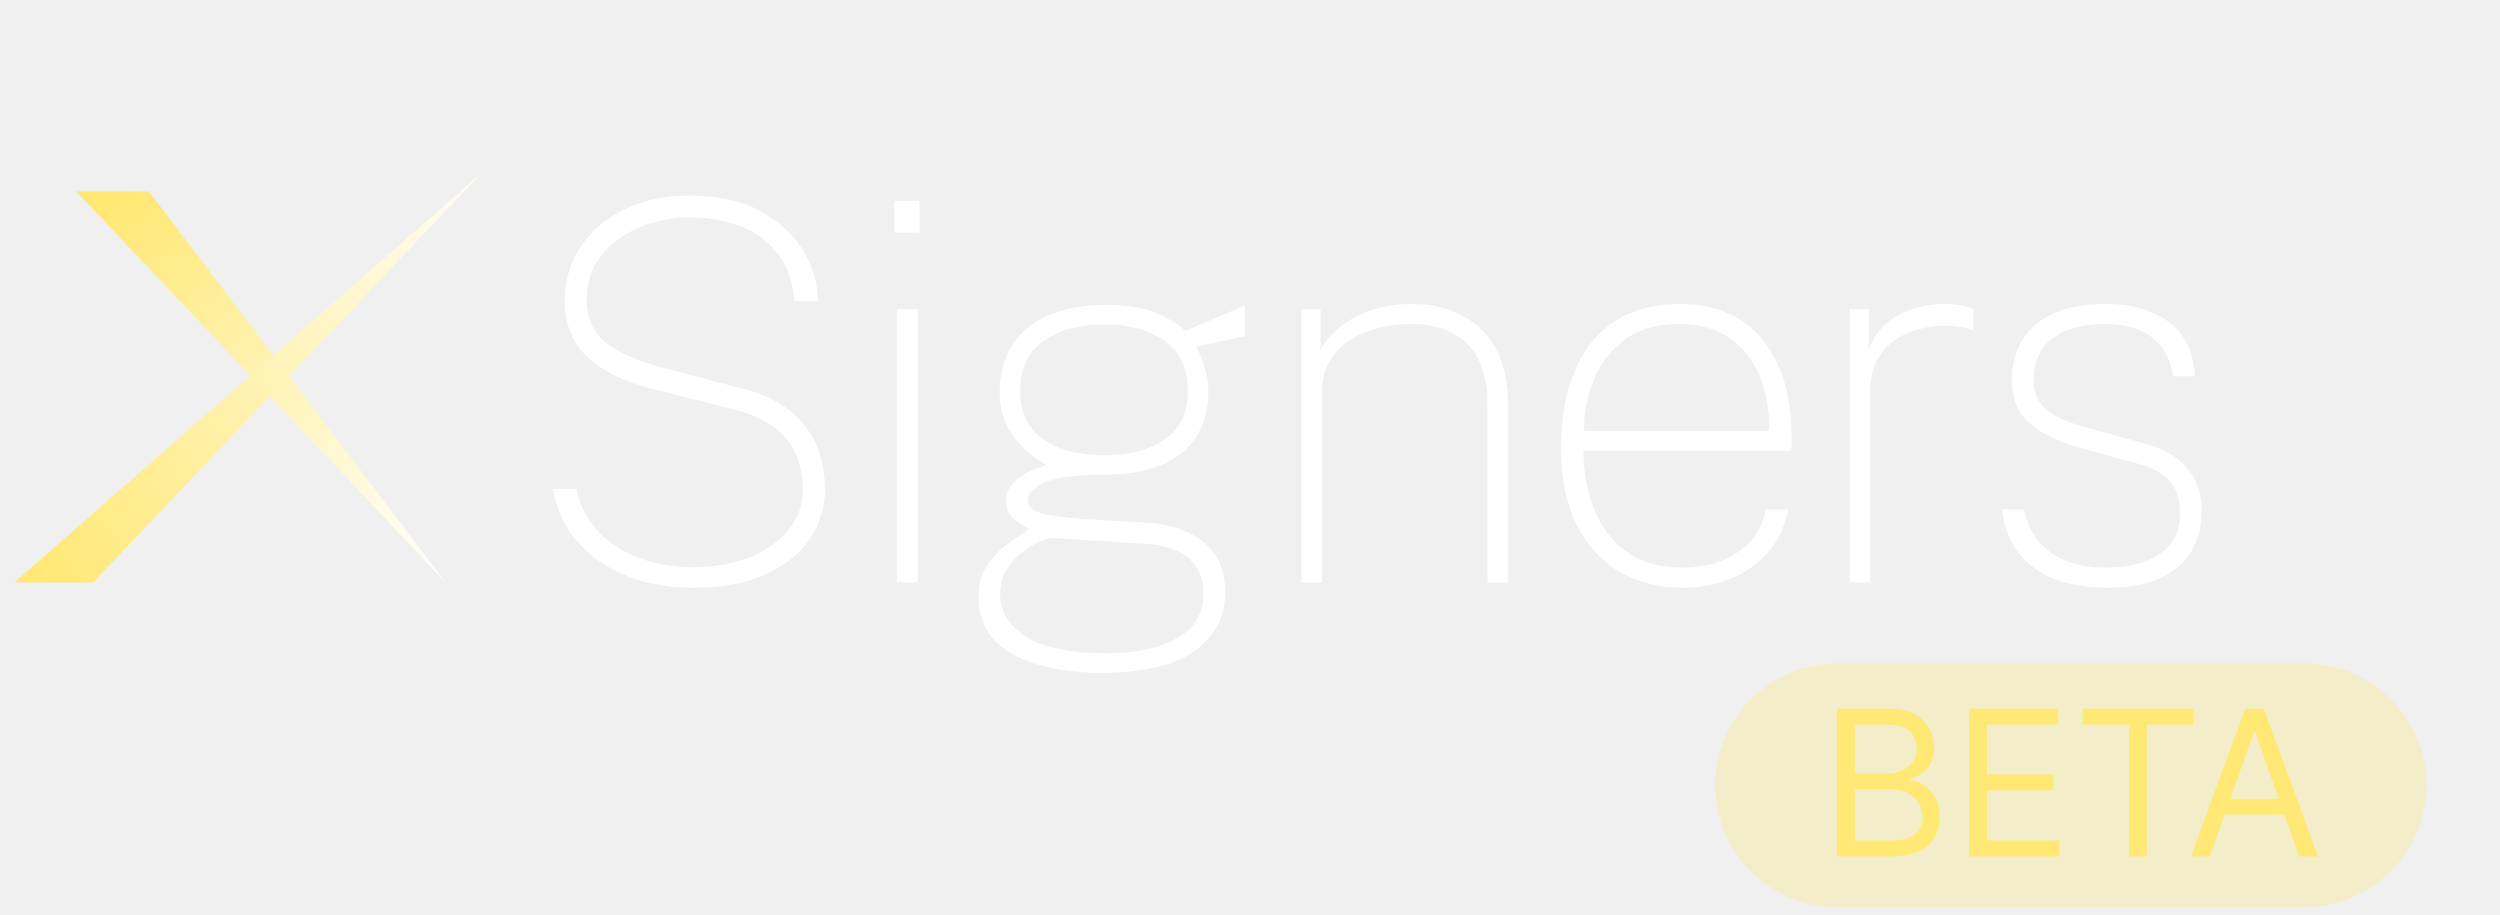
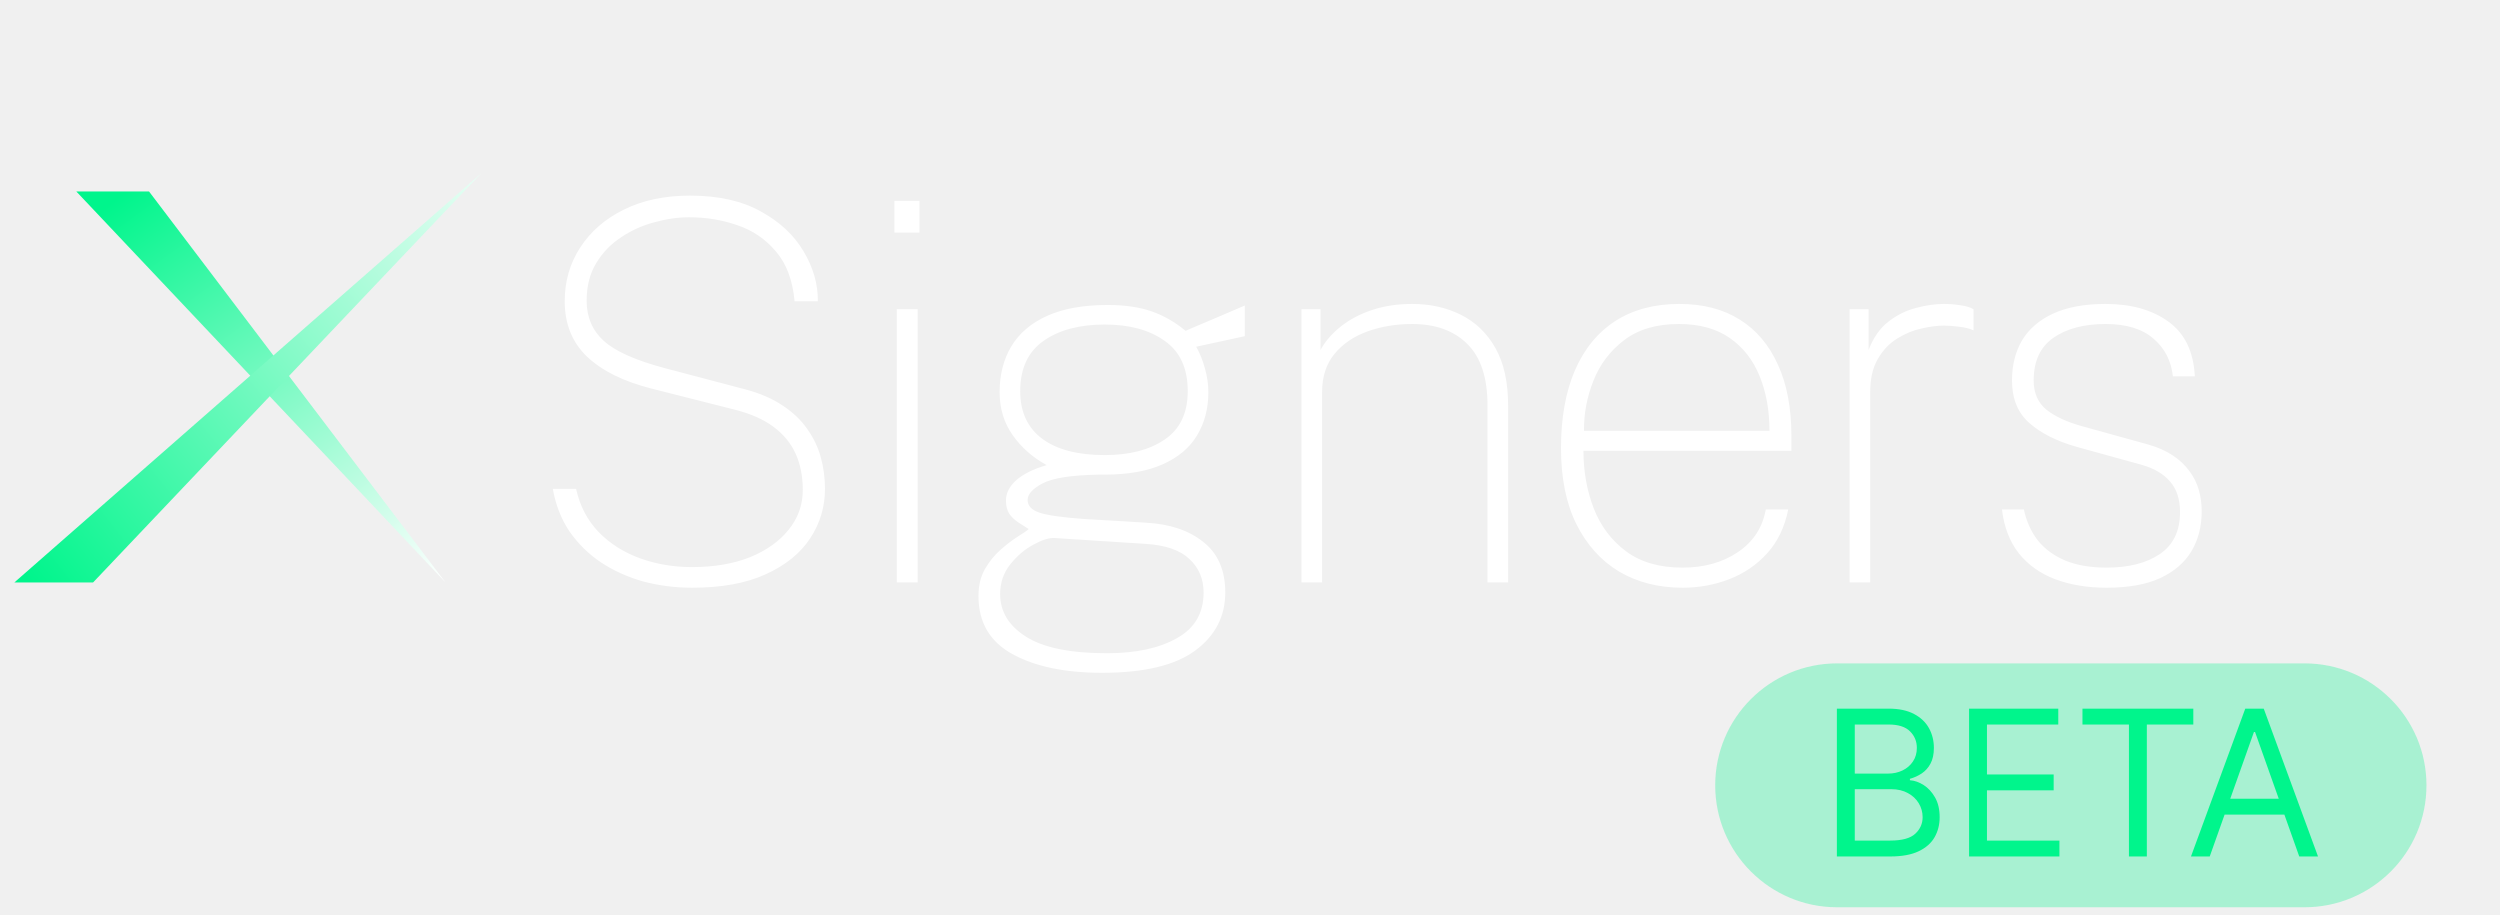
<svg xmlns="http://www.w3.org/2000/svg" width="123" height="45" viewBox="0 0 123 45" fill="none">
  <path d="M34.05 28.916C33.21 28.916 32.404 28.811 31.632 28.604C30.87 28.387 30.181 28.075 29.565 27.668C28.95 27.252 28.434 26.744 28.018 26.146C27.611 25.54 27.338 24.842 27.199 24.053H28.343C28.534 24.903 28.907 25.613 29.461 26.186C30.025 26.758 30.705 27.186 31.502 27.473C32.3 27.759 33.149 27.901 34.05 27.901C35.125 27.901 36.07 27.741 36.884 27.421C37.699 27.091 38.336 26.64 38.795 26.069C39.263 25.497 39.497 24.842 39.497 24.105C39.497 23.438 39.38 22.845 39.146 22.325C38.912 21.805 38.548 21.363 38.054 20.998C37.569 20.634 36.932 20.353 36.143 20.154L32.035 19.113C30.675 18.767 29.626 18.247 28.889 17.553C28.153 16.852 27.784 15.941 27.784 14.823C27.784 13.835 28.04 12.951 28.551 12.171C29.063 11.383 29.778 10.763 30.696 10.312C31.624 9.853 32.707 9.624 33.946 9.624C35.342 9.624 36.503 9.884 37.43 10.403C38.366 10.915 39.068 11.569 39.536 12.367C40.013 13.164 40.247 13.983 40.238 14.823H39.094C38.999 13.784 38.691 12.964 38.171 12.367C37.66 11.76 37.027 11.331 36.273 11.079C35.528 10.819 34.739 10.69 33.907 10.69C33.353 10.69 32.781 10.772 32.191 10.937C31.602 11.092 31.056 11.339 30.553 11.678C30.051 12.007 29.643 12.431 29.331 12.951C29.019 13.463 28.863 14.078 28.863 14.797C28.863 15.604 29.145 16.262 29.708 16.773C30.272 17.285 31.273 17.731 32.711 18.113L36.65 19.152C37.378 19.343 37.994 19.608 38.496 19.945C38.999 20.275 39.402 20.656 39.705 21.09C40.017 21.523 40.243 21.991 40.381 22.494C40.52 22.996 40.589 23.516 40.589 24.053C40.589 24.938 40.347 25.748 39.861 26.485C39.376 27.221 38.648 27.811 37.677 28.253C36.715 28.695 35.506 28.916 34.05 28.916ZM45.148 15.213V28.655H44.121V15.213H45.148ZM45.239 9.884V11.444H44.004V9.884H45.239ZM54.225 33.102C52.396 33.102 50.923 32.794 49.805 32.178C48.695 31.563 48.141 30.614 48.141 29.331C48.141 28.82 48.245 28.378 48.453 28.006C48.669 27.633 48.925 27.317 49.22 27.056C49.523 26.788 49.805 26.571 50.065 26.407C50.333 26.242 50.515 26.116 50.611 26.029C50.446 25.925 50.277 25.817 50.104 25.704C49.93 25.592 49.783 25.453 49.662 25.288C49.549 25.115 49.493 24.894 49.493 24.625C49.493 24.262 49.662 23.928 50 23.625C50.346 23.321 50.845 23.074 51.495 22.884C50.801 22.502 50.242 22.008 49.818 21.401C49.393 20.795 49.181 20.093 49.181 19.296C49.181 18.438 49.371 17.688 49.753 17.047C50.143 16.396 50.732 15.894 51.521 15.539C52.309 15.183 53.306 15.005 54.511 15.005C55.343 15.005 56.058 15.11 56.656 15.318C57.254 15.525 57.813 15.846 58.333 16.279C58.419 16.236 58.597 16.158 58.866 16.046C59.143 15.924 59.451 15.794 59.789 15.655C60.127 15.508 60.43 15.378 60.699 15.265C60.976 15.144 61.158 15.066 61.245 15.031V16.54L58.853 17.059C59.035 17.38 59.178 17.735 59.282 18.125C59.394 18.515 59.451 18.905 59.451 19.296C59.451 20.102 59.264 20.812 58.892 21.427C58.528 22.034 57.964 22.506 57.202 22.845C56.448 23.183 55.49 23.352 54.329 23.352C54.277 23.352 54.229 23.352 54.186 23.352C54.142 23.352 54.095 23.352 54.043 23.352C52.708 23.378 51.794 23.52 51.3 23.78C50.806 24.041 50.559 24.314 50.559 24.599C50.559 24.886 50.754 25.093 51.144 25.224C51.534 25.354 52.266 25.457 53.341 25.535C53.731 25.561 54.177 25.587 54.68 25.613C55.182 25.64 55.75 25.674 56.383 25.718C57.553 25.778 58.493 26.095 59.204 26.666C59.923 27.23 60.283 28.058 60.283 29.149C60.283 30.328 59.789 31.282 58.801 32.01C57.813 32.737 56.287 33.102 54.225 33.102ZM54.459 32.139C55.889 32.139 57.037 31.892 57.904 31.398C58.779 30.913 59.217 30.163 59.217 29.149C59.217 28.482 58.983 27.932 58.515 27.498C58.055 27.065 57.336 26.818 56.357 26.758L51.885 26.471C51.616 26.454 51.269 26.562 50.845 26.797C50.42 27.022 50.039 27.347 49.701 27.771C49.371 28.188 49.207 28.673 49.207 29.227C49.207 30.094 49.636 30.796 50.494 31.334C51.352 31.871 52.673 32.139 54.459 32.139ZM54.355 22.39C55.577 22.39 56.56 22.134 57.306 21.622C58.06 21.111 58.437 20.318 58.437 19.244C58.437 18.125 58.06 17.302 57.306 16.773C56.56 16.236 55.577 15.967 54.355 15.967C53.107 15.967 52.101 16.236 51.339 16.773C50.576 17.311 50.195 18.134 50.195 19.244C50.195 20.266 50.554 21.046 51.274 21.584C51.993 22.121 53.02 22.39 54.355 22.39ZM64.033 28.655V15.213H64.969V17.215C65.203 16.791 65.533 16.41 65.957 16.072C66.391 15.725 66.906 15.452 67.504 15.252C68.102 15.053 68.761 14.954 69.48 14.954C70.364 14.954 71.162 15.131 71.872 15.486C72.592 15.842 73.159 16.388 73.575 17.125C73.991 17.861 74.199 18.802 74.199 19.945V28.655H73.185V19.945C73.185 18.576 72.852 17.567 72.184 16.916C71.526 16.267 70.624 15.941 69.48 15.941C68.692 15.941 67.959 16.063 67.283 16.305C66.607 16.548 66.066 16.916 65.658 17.41C65.251 17.904 65.047 18.533 65.047 19.296V28.655H64.033ZM77.906 22.181C77.906 23.195 78.075 24.14 78.413 25.015C78.751 25.882 79.279 26.584 79.999 27.122C80.718 27.659 81.645 27.927 82.781 27.927C83.847 27.927 84.757 27.672 85.511 27.16C86.265 26.649 86.72 25.951 86.876 25.067H87.981C87.807 25.934 87.461 26.654 86.941 27.226C86.421 27.797 85.797 28.222 85.069 28.5C84.349 28.777 83.587 28.916 82.781 28.916C81.602 28.916 80.562 28.651 79.661 28.122C78.768 27.585 78.066 26.805 77.555 25.782C77.052 24.76 76.801 23.516 76.801 22.052C76.801 20.57 77.026 19.3 77.477 18.242C77.936 17.177 78.599 16.362 79.466 15.799C80.341 15.235 81.394 14.954 82.625 14.954C83.786 14.954 84.774 15.209 85.589 15.72C86.412 16.232 87.04 16.973 87.474 17.944C87.916 18.905 88.137 20.076 88.137 21.453V22.181H77.906ZM77.932 21.194H87.058C87.058 20.197 86.897 19.304 86.577 18.515C86.256 17.718 85.766 17.09 85.108 16.631C84.449 16.171 83.613 15.941 82.599 15.941C81.498 15.941 80.601 16.206 79.908 16.735C79.223 17.255 78.72 17.918 78.4 18.724C78.079 19.529 77.923 20.353 77.932 21.194ZM91 28.655V15.213H91.936V17.215C92.17 16.609 92.495 16.145 92.911 15.825C93.336 15.495 93.791 15.27 94.276 15.149C94.762 15.018 95.217 14.954 95.641 14.954C95.91 14.954 96.179 14.975 96.447 15.018C96.716 15.053 96.933 15.118 97.097 15.213V16.253C96.915 16.167 96.673 16.106 96.369 16.072C96.075 16.037 95.832 16.02 95.641 16.02C95.321 16.02 94.952 16.067 94.536 16.163C94.129 16.249 93.73 16.414 93.34 16.657C92.959 16.89 92.643 17.224 92.391 17.657C92.14 18.082 92.014 18.628 92.014 19.296V28.655H91ZM103.644 28.916C102.708 28.916 101.867 28.777 101.122 28.5C100.385 28.222 99.787 27.797 99.328 27.226C98.877 26.654 98.6 25.934 98.496 25.067H99.575C99.696 25.64 99.921 26.142 100.251 26.576C100.589 27 101.039 27.334 101.603 27.576C102.175 27.811 102.855 27.927 103.644 27.927C104.727 27.927 105.598 27.706 106.257 27.265C106.924 26.814 107.258 26.125 107.258 25.198C107.258 24.573 107.097 24.075 106.777 23.703C106.456 23.321 105.988 23.044 105.373 22.87L102.175 21.986C101.195 21.709 100.42 21.319 99.848 20.817C99.276 20.314 98.99 19.616 98.99 18.724C98.99 17.97 99.154 17.311 99.484 16.747C99.822 16.184 100.329 15.746 101.005 15.434C101.689 15.114 102.552 14.954 103.592 14.954C104.857 14.954 105.888 15.244 106.686 15.825C107.492 16.405 107.925 17.302 107.986 18.515H106.907C106.82 17.744 106.499 17.125 105.945 16.657C105.399 16.18 104.614 15.941 103.592 15.941C102.534 15.941 101.681 16.167 101.031 16.617C100.381 17.068 100.056 17.77 100.056 18.724C100.056 19.33 100.264 19.807 100.68 20.154C101.104 20.491 101.694 20.765 102.448 20.973L105.646 21.857C106.14 21.995 106.556 22.177 106.894 22.402C107.232 22.628 107.505 22.884 107.713 23.169C107.929 23.456 108.085 23.767 108.181 24.105C108.276 24.444 108.324 24.79 108.324 25.145C108.324 25.899 108.155 26.558 107.817 27.122C107.479 27.685 106.963 28.127 106.27 28.448C105.585 28.759 104.71 28.916 103.644 28.916Z" fill="white" />
  <path d="M7.332 9.42L21.92 28.656L3.754 9.42H7.332Z" fill="url(#paint0_linear_1136_10965)" />
  <path d="M4.58 28.656H0.707L23.687 8.516L4.58 28.656Z" fill="url(#paint1_linear_1136_10965)" />
-   <rect opacity="0.3" x="84.388" y="32.638" width="34.994" height="12" rx="6" fill="#FFE873" />
-   <path d="M90.374 42.138V34.865H92.917C93.424 34.865 93.841 34.953 94.17 35.128C94.499 35.301 94.745 35.534 94.906 35.827C95.066 36.118 95.147 36.442 95.147 36.797C95.147 37.109 95.091 37.367 94.98 37.571C94.871 37.775 94.727 37.935 94.547 38.054C94.369 38.172 94.176 38.26 93.968 38.317V38.388C94.191 38.402 94.414 38.48 94.639 38.622C94.864 38.764 95.052 38.968 95.204 39.233C95.355 39.498 95.431 39.822 95.431 40.206C95.431 40.571 95.348 40.898 95.183 41.19C95.017 41.481 94.755 41.712 94.398 41.882C94.04 42.053 93.575 42.138 93.002 42.138H90.374ZM91.255 41.356H93.002C93.577 41.356 93.986 41.245 94.227 41.023C94.471 40.798 94.593 40.526 94.593 40.206C94.593 39.96 94.53 39.732 94.405 39.524C94.279 39.313 94.1 39.145 93.868 39.02C93.636 38.892 93.362 38.828 93.045 38.828H91.255V41.356ZM91.255 38.061H92.888C93.154 38.061 93.393 38.009 93.606 37.905C93.821 37.801 93.992 37.654 94.117 37.464C94.245 37.275 94.309 37.053 94.309 36.797C94.309 36.477 94.198 36.206 93.975 35.984C93.752 35.759 93.4 35.646 92.917 35.646H91.255V38.061ZM96.878 42.138V34.865H101.267V35.646H97.759V38.104H101.04V38.885H97.759V41.356H101.324V42.138H96.878ZM102.457 35.646V34.865H107.911V35.646H105.625V42.138H104.744V35.646H102.457ZM108.719 42.138H107.796L110.467 34.865H111.376L114.046 42.138H113.123L110.949 36.016H110.893L108.719 42.138ZM109.06 39.297H112.782V40.078H109.06V39.297Z" fill="#FFE873" />
+   <rect opacity="0.3" x="84.388" y="32.638" width="34.994" height="12" rx="6" fill="#00F58C" />
+   <path d="M90.374 42.138V34.865H92.917C93.424 34.865 93.841 34.953 94.17 35.128C94.499 35.301 94.745 35.534 94.906 35.827C95.066 36.118 95.147 36.442 95.147 36.797C95.147 37.109 95.091 37.367 94.98 37.571C94.871 37.775 94.727 37.935 94.547 38.054C94.369 38.172 94.176 38.26 93.968 38.317V38.388C94.191 38.402 94.414 38.48 94.639 38.622C94.864 38.764 95.052 38.968 95.204 39.233C95.355 39.498 95.431 39.822 95.431 40.206C95.431 40.571 95.348 40.898 95.183 41.19C95.017 41.481 94.755 41.712 94.398 41.882C94.04 42.053 93.575 42.138 93.002 42.138H90.374ZM91.255 41.356H93.002C93.577 41.356 93.986 41.245 94.227 41.023C94.471 40.798 94.593 40.526 94.593 40.206C94.593 39.96 94.53 39.732 94.405 39.524C94.279 39.313 94.1 39.145 93.868 39.02C93.636 38.892 93.362 38.828 93.045 38.828H91.255V41.356ZM91.255 38.061H92.888C93.154 38.061 93.393 38.009 93.606 37.905C93.821 37.801 93.992 37.654 94.117 37.464C94.245 37.275 94.309 37.053 94.309 36.797C94.309 36.477 94.198 36.206 93.975 35.984C93.752 35.759 93.4 35.646 92.917 35.646H91.255V38.061ZM96.878 42.138V34.865H101.267V35.646H97.759V38.104H101.04V38.885H97.759V41.356H101.324V42.138H96.878ZM102.457 35.646V34.865H107.911V35.646H105.625V42.138H104.744V35.646H102.457ZM108.719 42.138H107.796L110.467 34.865H111.376L114.046 42.138H113.123L110.949 36.016H110.893L108.719 42.138ZM109.06 39.297H112.782V40.078H109.06V39.297Z" fill="#00F58C" />
  <defs>
    <linearGradient id="paint0_linear_1136_10965" x1="23.518" y1="27.456" x2="8.867" y2="7.489" gradientUnits="userSpaceOnUse">
      <stop stop-color="white" />
-       <stop offset="1" stop-color="#FFE873" />
+       <stop offset="1" stop-color="#00F58C" />
    </linearGradient>
    <linearGradient id="paint1_linear_1136_10965" x1="23.687" y1="4.242" x2="-1.806" y2="24.485" gradientUnits="userSpaceOnUse">
      <stop stop-color="white" />
-       <stop offset="1" stop-color="#FFE873" />
+       <stop offset="1" stop-color="#00F58C" />
    </linearGradient>
  </defs>
</svg>
